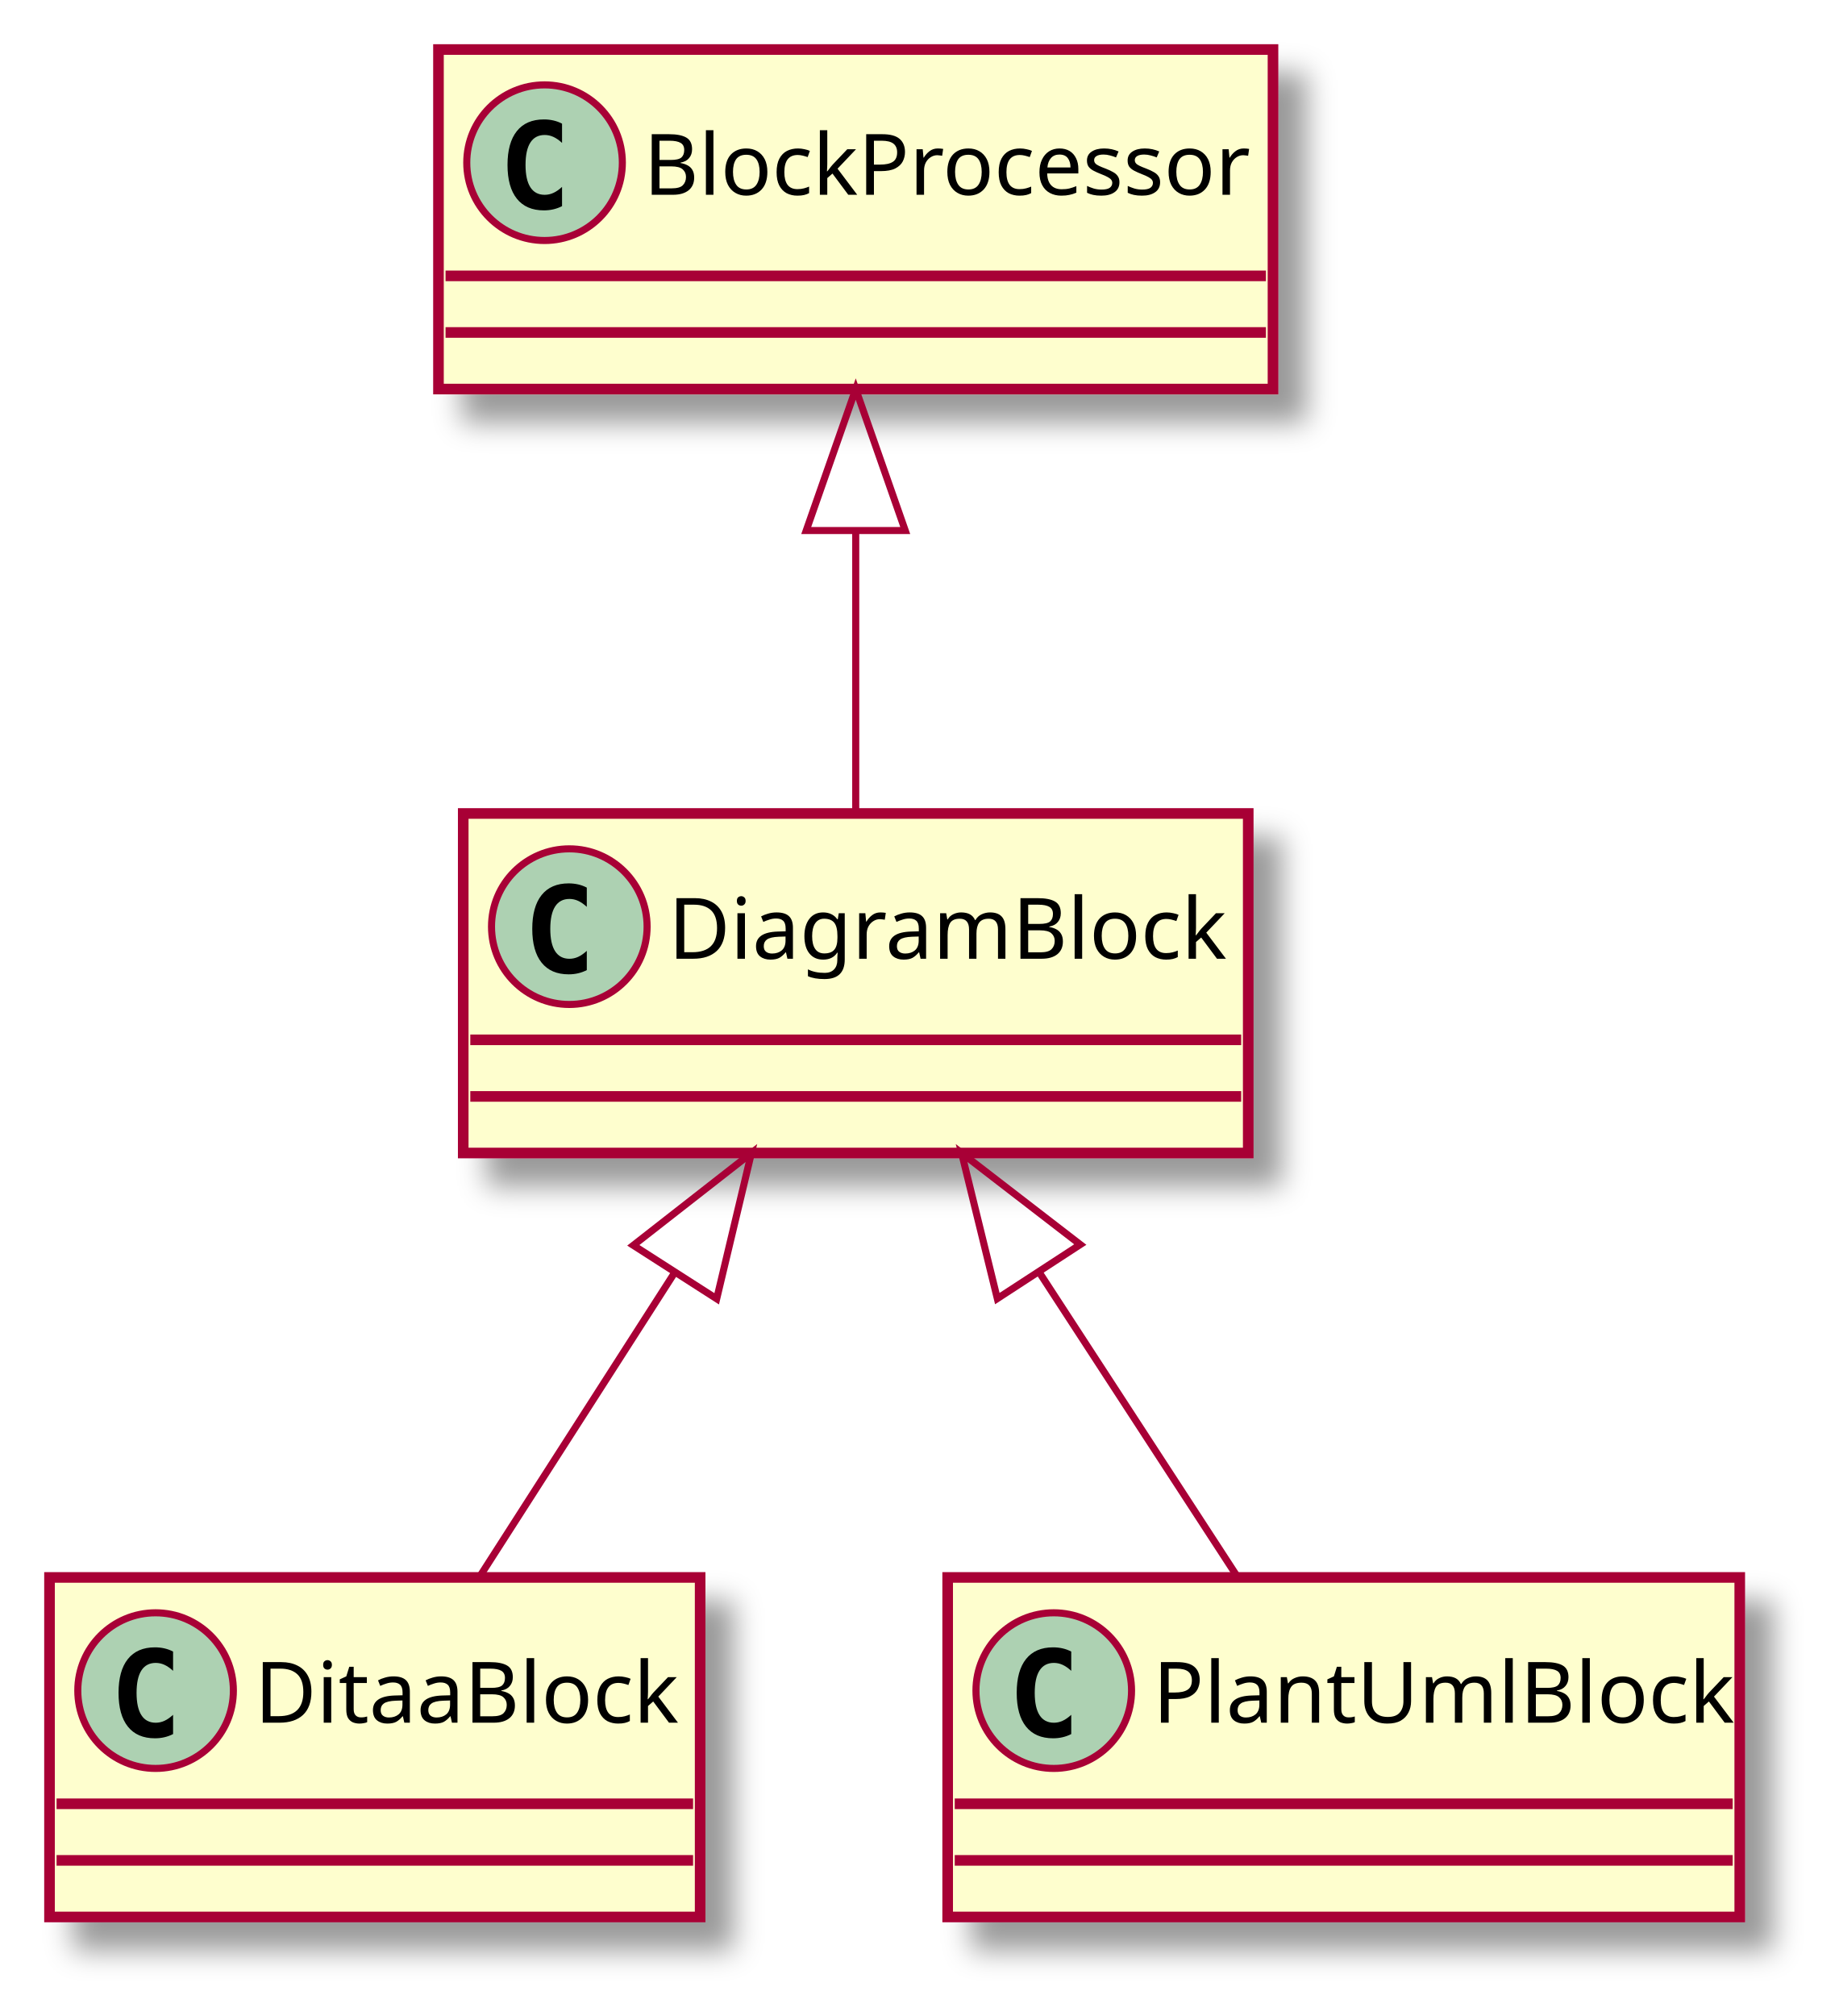
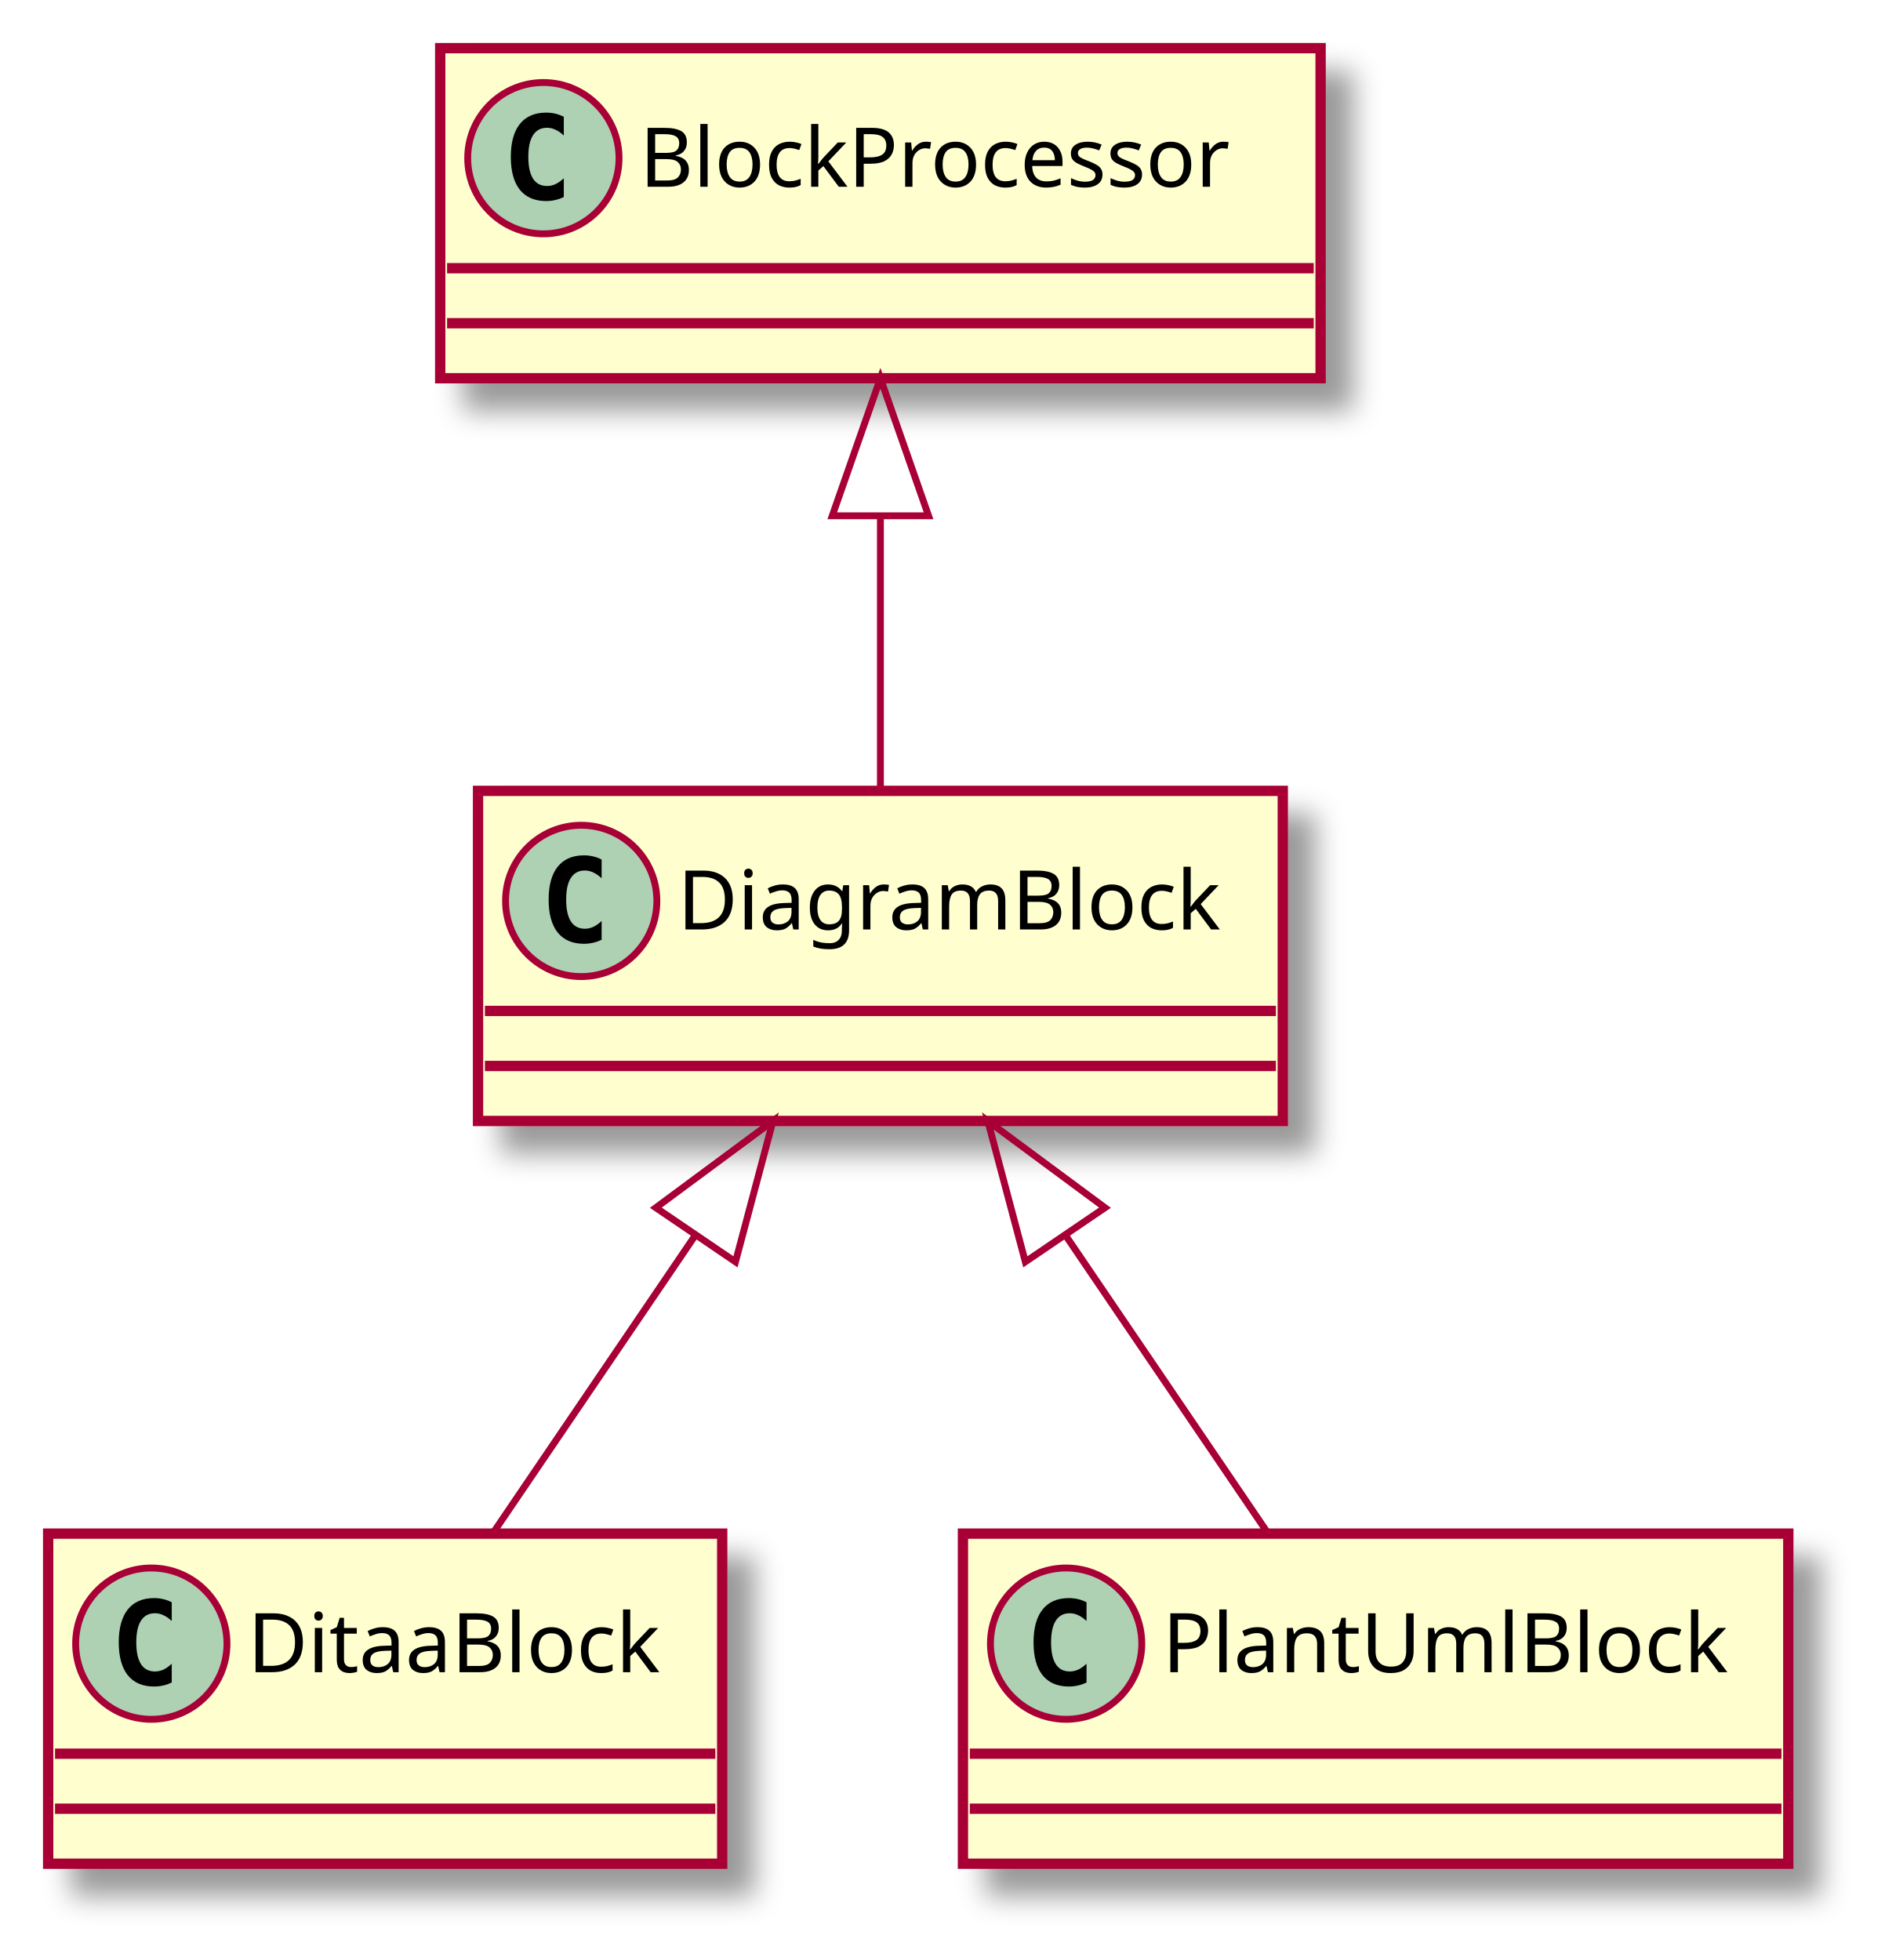
- <svg xmlns="http://www.w3.org/2000/svg" contentScriptType="application/ecmascript" contentStyleType="text/css" height="285px" preserveAspectRatio="none" style="width:260px;height:285px;background:#FFFFFF;" version="1.1" viewBox="0 0 260 285" width="260px" zoomAndPan="magnify">
+ <svg xmlns="http://www.w3.org/2000/svg" contentScriptType="application/ecmascript" contentStyleType="text/css" height="285px" preserveAspectRatio="none" style="width:274px;height:285px;background:#FFFFFF;" version="1.1" viewBox="0 0 274 285" width="274px" zoomAndPan="magnify">
  <defs>
    <filter height="300%" id="fm8cg9hnvijcw" width="300%" x="-1" y="-1">
      <feGaussianBlur result="blurOut" stdDeviation="2.0" />
      <feColorMatrix in="blurOut" result="blurOut2" type="matrix" values="0 0 0 0 0 0 0 0 0 0 0 0 0 0 0 0 0 0 .4 0" />
      <feOffset dx="4.0" dy="4.0" in="blurOut2" result="blurOut3" />
      <feBlend in="SourceGraphic" in2="blurOut3" mode="normal" />
    </filter>
  </defs>
  <g>
-     <rect codeLine="1" fill="#FEFECE" filter="url(#fm8cg9hnvijcw)" height="48" id="BlockProcessor" style="stroke:#A80036;stroke-width:1.5;" width="118" x="62" y="7" />
-     <ellipse cx="77" cy="23" fill="#ADD1B2" rx="11" ry="11" style="stroke:#A80036;stroke-width:1.0;" />
-     <path d="M79.473,29.143 Q78.892,29.442 78.253,29.591 Q77.614,29.741 76.908,29.741 Q74.401,29.741 73.082,28.089 Q71.762,26.437 71.762,23.316 Q71.762,20.186 73.082,18.535 Q74.401,16.883 76.908,16.883 Q77.614,16.883 78.261,17.032 Q78.909,17.182 79.473,17.48 L79.473,20.203 Q78.842,19.622 78.249,19.352 Q77.655,19.082 77.024,19.082 Q75.68,19.082 74.995,20.149 Q74.31,21.216 74.31,23.316 Q74.31,25.408 74.995,26.474 Q75.68,27.541 77.024,27.541 Q77.655,27.541 78.249,27.271 Q78.842,27.002 79.473,26.42 Z " fill="#000000" />
-     <text fill="#000000" font-family="sans-serif" font-size="12" lengthAdjust="spacing" textLength="86" x="91" y="27.535">BlockProcessor</text>
-     <line style="stroke:#A80036;stroke-width:1.5;" x1="63" x2="179" y1="39" y2="39" />
-     <line style="stroke:#A80036;stroke-width:1.5;" x1="63" x2="179" y1="47" y2="47" />
-     <rect codeLine="2" fill="#FEFECE" filter="url(#fm8cg9hnvijcw)" height="48" id="DiagramBlock" style="stroke:#A80036;stroke-width:1.5;" width="111" x="65.5" y="115" />
-     <ellipse cx="80.5" cy="131" fill="#ADD1B2" rx="11" ry="11" style="stroke:#A80036;stroke-width:1.0;" />
-     <path d="M82.973,137.143 Q82.392,137.442 81.753,137.591 Q81.114,137.741 80.408,137.741 Q77.901,137.741 76.582,136.089 Q75.262,134.437 75.262,131.316 Q75.262,128.186 76.582,126.535 Q77.901,124.883 80.408,124.883 Q81.114,124.883 81.761,125.032 Q82.409,125.182 82.973,125.481 L82.973,128.203 Q82.342,127.622 81.749,127.352 Q81.155,127.082 80.524,127.082 Q79.18,127.082 78.495,128.149 Q77.81,129.216 77.81,131.316 Q77.81,133.408 78.495,134.474 Q79.18,135.541 80.524,135.541 Q81.155,135.541 81.749,135.271 Q82.342,135.001 82.973,134.42 Z " fill="#000000" />
-     <text fill="#000000" font-family="sans-serif" font-size="12" lengthAdjust="spacing" textLength="79" x="94.5" y="135.535">DiagramBlock</text>
-     <line style="stroke:#A80036;stroke-width:1.5;" x1="66.5" x2="175.5" y1="147" y2="147" />
-     <line style="stroke:#A80036;stroke-width:1.5;" x1="66.5" x2="175.5" y1="155" y2="155" />
-     <rect codeLine="3" fill="#FEFECE" filter="url(#fm8cg9hnvijcw)" height="48" id="DitaaBlock" style="stroke:#A80036;stroke-width:1.5;" width="92" x="7" y="223" />
+     <rect codeLine="1" fill="#FEFECE" filter="url(#fm8cg9hnvijcw)" height="48" id="BlockProcessor" style="stroke:#A80036;stroke-width:1.5;" width="128" x="64" y="7" />
+     <ellipse cx="79" cy="23" fill="#ADD1B2" rx="11" ry="11" style="stroke:#A80036;stroke-width:1.0;" />
+     <path d="M81.969,28.641 Q81.391,28.938 80.75,29.078 Q80.109,29.234 79.406,29.234 Q76.906,29.234 75.578,27.594 Q74.266,25.938 74.266,22.812 Q74.266,19.688 75.578,18.031 Q76.906,16.375 79.406,16.375 Q80.109,16.375 80.75,16.531 Q81.406,16.688 81.969,16.984 L81.969,19.703 Q81.344,19.125 80.75,18.859 Q80.156,18.578 79.531,18.578 Q78.188,18.578 77.5,19.656 Q76.812,20.719 76.812,22.812 Q76.812,24.906 77.5,25.984 Q78.188,27.047 79.531,27.047 Q80.156,27.047 80.75,26.781 Q81.344,26.5 81.969,25.922 L81.969,28.641 Z " fill="#000000" />
+     <text fill="#000000" font-family="sans-serif" font-size="12" lengthAdjust="spacing" textLength="96" x="93" y="27.154">BlockProcessor</text>
+     <line style="stroke:#A80036;stroke-width:1.5;" x1="65" x2="191" y1="39" y2="39" />
+     <line style="stroke:#A80036;stroke-width:1.5;" x1="65" x2="191" y1="47" y2="47" />
+     <rect codeLine="2" fill="#FEFECE" filter="url(#fm8cg9hnvijcw)" height="48" id="DiagramBlock" style="stroke:#A80036;stroke-width:1.5;" width="117" x="69.5" y="115" />
+     <ellipse cx="84.5" cy="131" fill="#ADD1B2" rx="11" ry="11" style="stroke:#A80036;stroke-width:1.0;" />
+     <path d="M87.469,136.641 Q86.891,136.938 86.25,137.078 Q85.609,137.234 84.906,137.234 Q82.406,137.234 81.078,135.594 Q79.766,133.938 79.766,130.812 Q79.766,127.688 81.078,126.031 Q82.406,124.375 84.906,124.375 Q85.609,124.375 86.25,124.531 Q86.906,124.688 87.469,124.984 L87.469,127.703 Q86.844,127.125 86.25,126.859 Q85.656,126.578 85.031,126.578 Q83.688,126.578 83,127.656 Q82.312,128.719 82.312,130.812 Q82.312,132.906 83,133.984 Q83.688,135.047 85.031,135.047 Q85.656,135.047 86.25,134.781 Q86.844,134.5 87.469,133.922 L87.469,136.641 Z " fill="#000000" />
+     <text fill="#000000" font-family="sans-serif" font-size="12" lengthAdjust="spacing" textLength="85" x="98.5" y="135.154">DiagramBlock</text>
+     <line style="stroke:#A80036;stroke-width:1.5;" x1="70.5" x2="185.5" y1="147" y2="147" />
+     <line style="stroke:#A80036;stroke-width:1.5;" x1="70.5" x2="185.5" y1="155" y2="155" />
+     <rect codeLine="3" fill="#FEFECE" filter="url(#fm8cg9hnvijcw)" height="48" id="DitaaBlock" style="stroke:#A80036;stroke-width:1.5;" width="98" x="7" y="223" />
    <ellipse cx="22" cy="239" fill="#ADD1B2" rx="11" ry="11" style="stroke:#A80036;stroke-width:1.0;" />
-     <path d="M24.473,245.143 Q23.892,245.442 23.253,245.591 Q22.614,245.741 21.908,245.741 Q19.401,245.741 18.081,244.089 Q16.762,242.437 16.762,239.316 Q16.762,236.186 18.081,234.535 Q19.401,232.883 21.908,232.883 Q22.614,232.883 23.261,233.032 Q23.909,233.182 24.473,233.481 L24.473,236.203 Q23.842,235.622 23.249,235.352 Q22.655,235.083 22.024,235.083 Q20.68,235.083 19.995,236.149 Q19.31,237.216 19.31,239.316 Q19.31,241.408 19.995,242.474 Q20.68,243.541 22.024,243.541 Q22.655,243.541 23.249,243.271 Q23.842,243.001 24.473,242.42 Z " fill="#000000" />
-     <text fill="#000000" font-family="sans-serif" font-size="12" lengthAdjust="spacing" textLength="60" x="36" y="243.535">DitaaBlock</text>
-     <line style="stroke:#A80036;stroke-width:1.5;" x1="8" x2="98" y1="255" y2="255" />
-     <line style="stroke:#A80036;stroke-width:1.5;" x1="8" x2="98" y1="263" y2="263" />
-     <rect codeLine="4" fill="#FEFECE" filter="url(#fm8cg9hnvijcw)" height="48" id="PlantUmlBlock" style="stroke:#A80036;stroke-width:1.5;" width="112" x="134" y="223" />
-     <ellipse cx="149" cy="239" fill="#ADD1B2" rx="11" ry="11" style="stroke:#A80036;stroke-width:1.0;" />
-     <path d="M151.473,245.143 Q150.892,245.442 150.253,245.591 Q149.614,245.741 148.908,245.741 Q146.401,245.741 145.082,244.089 Q143.762,242.437 143.762,239.316 Q143.762,236.186 145.082,234.535 Q146.401,232.883 148.908,232.883 Q149.614,232.883 150.261,233.032 Q150.909,233.182 151.473,233.481 L151.473,236.203 Q150.842,235.622 150.249,235.352 Q149.655,235.083 149.024,235.083 Q147.68,235.083 146.995,236.149 Q146.31,237.216 146.31,239.316 Q146.31,241.408 146.995,242.474 Q147.68,243.541 149.024,243.541 Q149.655,243.541 150.249,243.271 Q150.842,243.001 151.473,242.42 Z " fill="#000000" />
-     <text fill="#000000" font-family="sans-serif" font-size="12" lengthAdjust="spacing" textLength="80" x="163" y="243.535">PlantUmlBlock</text>
-     <line style="stroke:#A80036;stroke-width:1.5;" x1="135" x2="245" y1="255" y2="255" />
-     <line style="stroke:#A80036;stroke-width:1.5;" x1="135" x2="245" y1="263" y2="263" />
-     <path codeLine="6" d="M121,75.02 C121,88.58 121,103.04 121,114.68 " fill="none" id="BlockProcessor-backto-DiagramBlock" style="stroke:#A80036;stroke-width:1.0;" />
-     <polygon fill="none" points="114,75,121,55,128,75,114,75" style="stroke:#A80036;stroke-width:1.0;" />
-     <path codeLine="7" d="M95.25,180.13 C86.04,194.5 75.96,210.21 67.96,222.68 " fill="none" id="DiagramBlock-backto-DitaaBlock" style="stroke:#A80036;stroke-width:1.0;" />
-     <polygon fill="none" points="89.55,176.05,106.25,163,101.34,183.61,89.55,176.05" style="stroke:#A80036;stroke-width:1.0;" />
-     <path codeLine="8" d="M147.12,180.13 C156.48,194.5 166.7,210.21 174.82,222.68 " fill="none" id="DiagramBlock-backto-PlantUmlBlock" style="stroke:#A80036;stroke-width:1.0;" />
-     <polygon fill="none" points="141.02,183.58,135.97,163,152.75,175.94,141.02,183.58" style="stroke:#A80036;stroke-width:1.0;" />
+     <path d="M24.969,244.641 Q24.391,244.938 23.75,245.078 Q23.109,245.234 22.406,245.234 Q19.906,245.234 18.578,243.594 Q17.266,241.938 17.266,238.812 Q17.266,235.688 18.578,234.031 Q19.906,232.375 22.406,232.375 Q23.109,232.375 23.75,232.531 Q24.406,232.688 24.969,232.984 L24.969,235.703 Q24.344,235.125 23.75,234.859 Q23.156,234.578 22.531,234.578 Q21.188,234.578 20.5,235.656 Q19.812,236.719 19.812,238.812 Q19.812,240.906 20.5,241.984 Q21.188,243.047 22.531,243.047 Q23.156,243.047 23.75,242.781 Q24.344,242.5 24.969,241.922 L24.969,244.641 Z " fill="#000000" />
+     <text fill="#000000" font-family="sans-serif" font-size="12" lengthAdjust="spacing" textLength="66" x="36" y="243.154">DitaaBlock</text>
+     <line style="stroke:#A80036;stroke-width:1.5;" x1="8" x2="104" y1="255" y2="255" />
+     <line style="stroke:#A80036;stroke-width:1.5;" x1="8" x2="104" y1="263" y2="263" />
+     <rect codeLine="4" fill="#FEFECE" filter="url(#fm8cg9hnvijcw)" height="48" id="PlantUmlBlock" style="stroke:#A80036;stroke-width:1.5;" width="120" x="140" y="223" />
+     <ellipse cx="155" cy="239" fill="#ADD1B2" rx="11" ry="11" style="stroke:#A80036;stroke-width:1.0;" />
+     <path d="M157.969,244.641 Q157.391,244.938 156.75,245.078 Q156.109,245.234 155.406,245.234 Q152.906,245.234 151.578,243.594 Q150.266,241.938 150.266,238.812 Q150.266,235.688 151.578,234.031 Q152.906,232.375 155.406,232.375 Q156.109,232.375 156.75,232.531 Q157.406,232.688 157.969,232.984 L157.969,235.703 Q157.344,235.125 156.75,234.859 Q156.156,234.578 155.531,234.578 Q154.188,234.578 153.5,235.656 Q152.812,236.719 152.812,238.812 Q152.812,240.906 153.5,241.984 Q154.188,243.047 155.531,243.047 Q156.156,243.047 156.75,242.781 Q157.344,242.5 157.969,241.922 L157.969,244.641 Z " fill="#000000" />
+     <text fill="#000000" font-family="sans-serif" font-size="12" lengthAdjust="spacing" textLength="88" x="169" y="243.154">PlantUmlBlock</text>
+     <line style="stroke:#A80036;stroke-width:1.5;" x1="141" x2="259" y1="255" y2="255" />
+     <line style="stroke:#A80036;stroke-width:1.5;" x1="141" x2="259" y1="263" y2="263" />
+     <path codeLine="6" d="M128,75.02 C128,88.58 128,103.04 128,114.68 " fill="none" id="BlockProcessor-backto-DiagramBlock" style="stroke:#A80036;stroke-width:1.0;" />
+     <polygon fill="none" points="121,75,128,55,135,75,121,75" style="stroke:#A80036;stroke-width:1.0;" />
+     <path codeLine="7" d="M101.06,179.66 C91.22,194.15 80.41,210.07 71.84,222.68 " fill="none" id="DiagramBlock-backto-DitaaBlock" style="stroke:#A80036;stroke-width:1.0;" />
+     <polygon fill="none" points="95.35,175.61,112.38,163,106.93,183.48,95.35,175.61" style="stroke:#A80036;stroke-width:1.0;" />
+     <path codeLine="8" d="M154.94,179.66 C164.78,194.15 175.59,210.07 184.16,222.68 " fill="none" id="DiagramBlock-backto-PlantUmlBlock" style="stroke:#A80036;stroke-width:1.0;" />
+     <polygon fill="none" points="149.07,183.48,143.62,163,160.65,175.61,149.07,183.48" style="stroke:#A80036;stroke-width:1.0;" />
  </g>
</svg>
